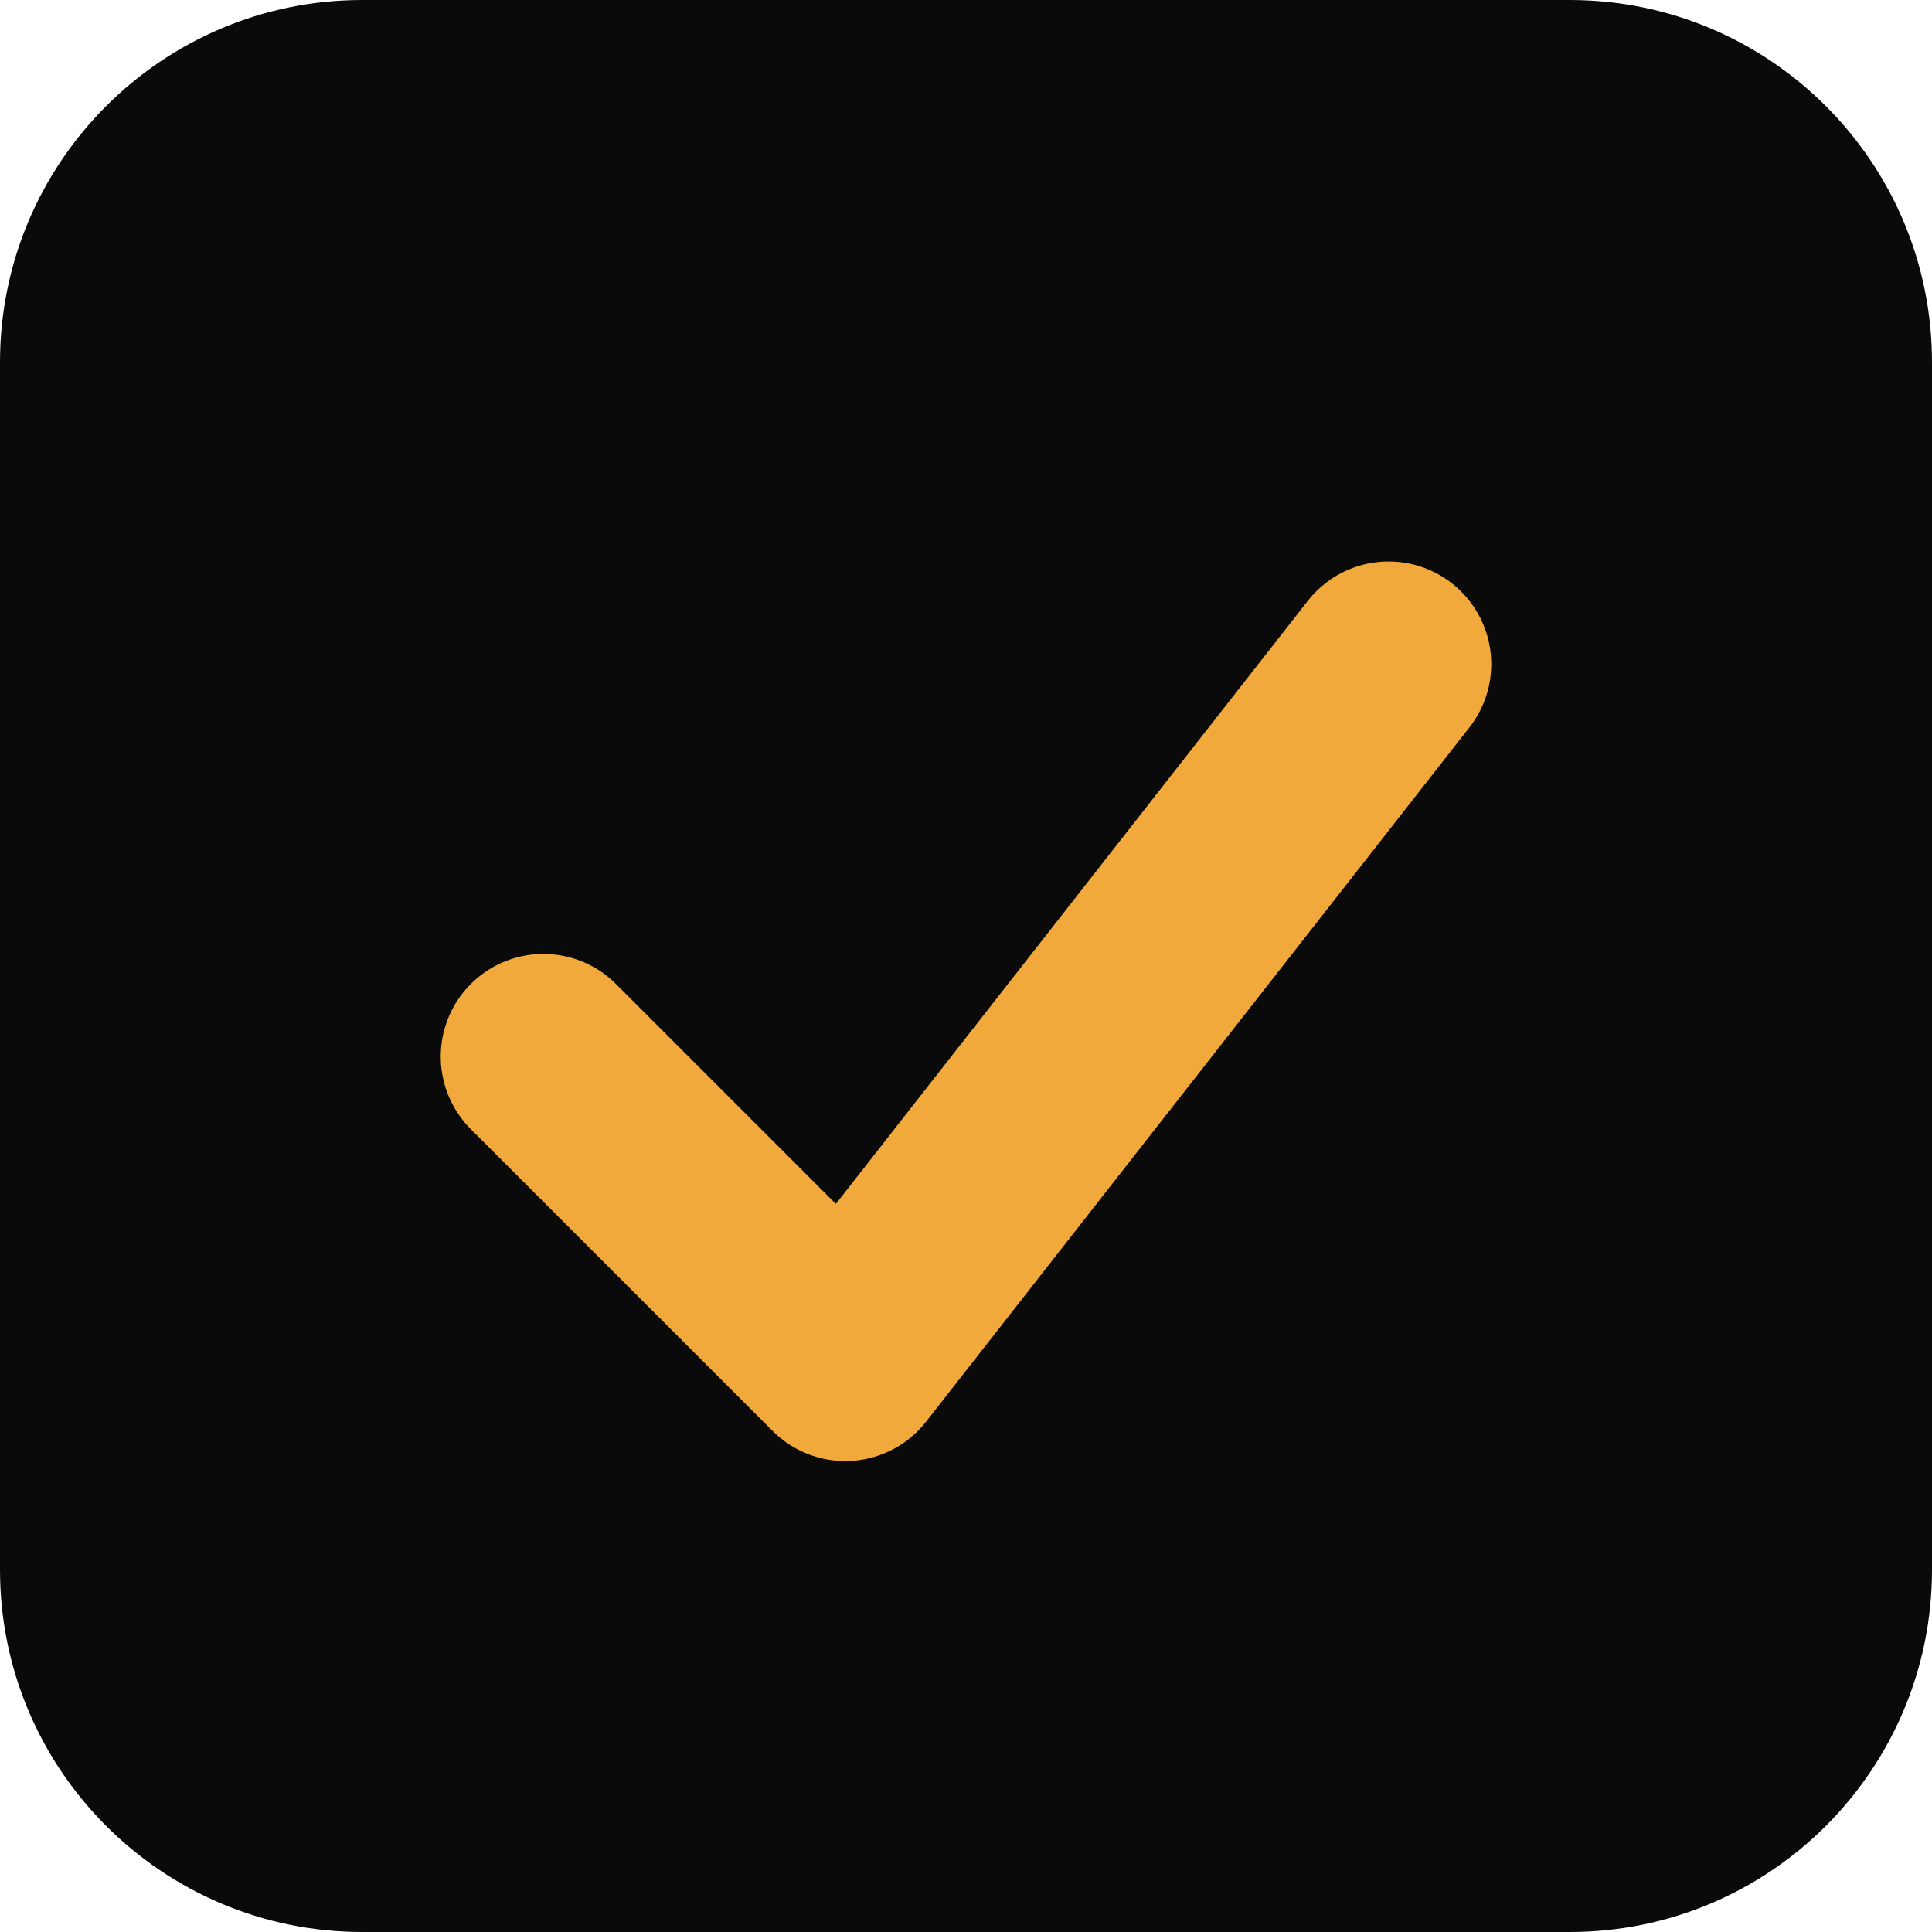
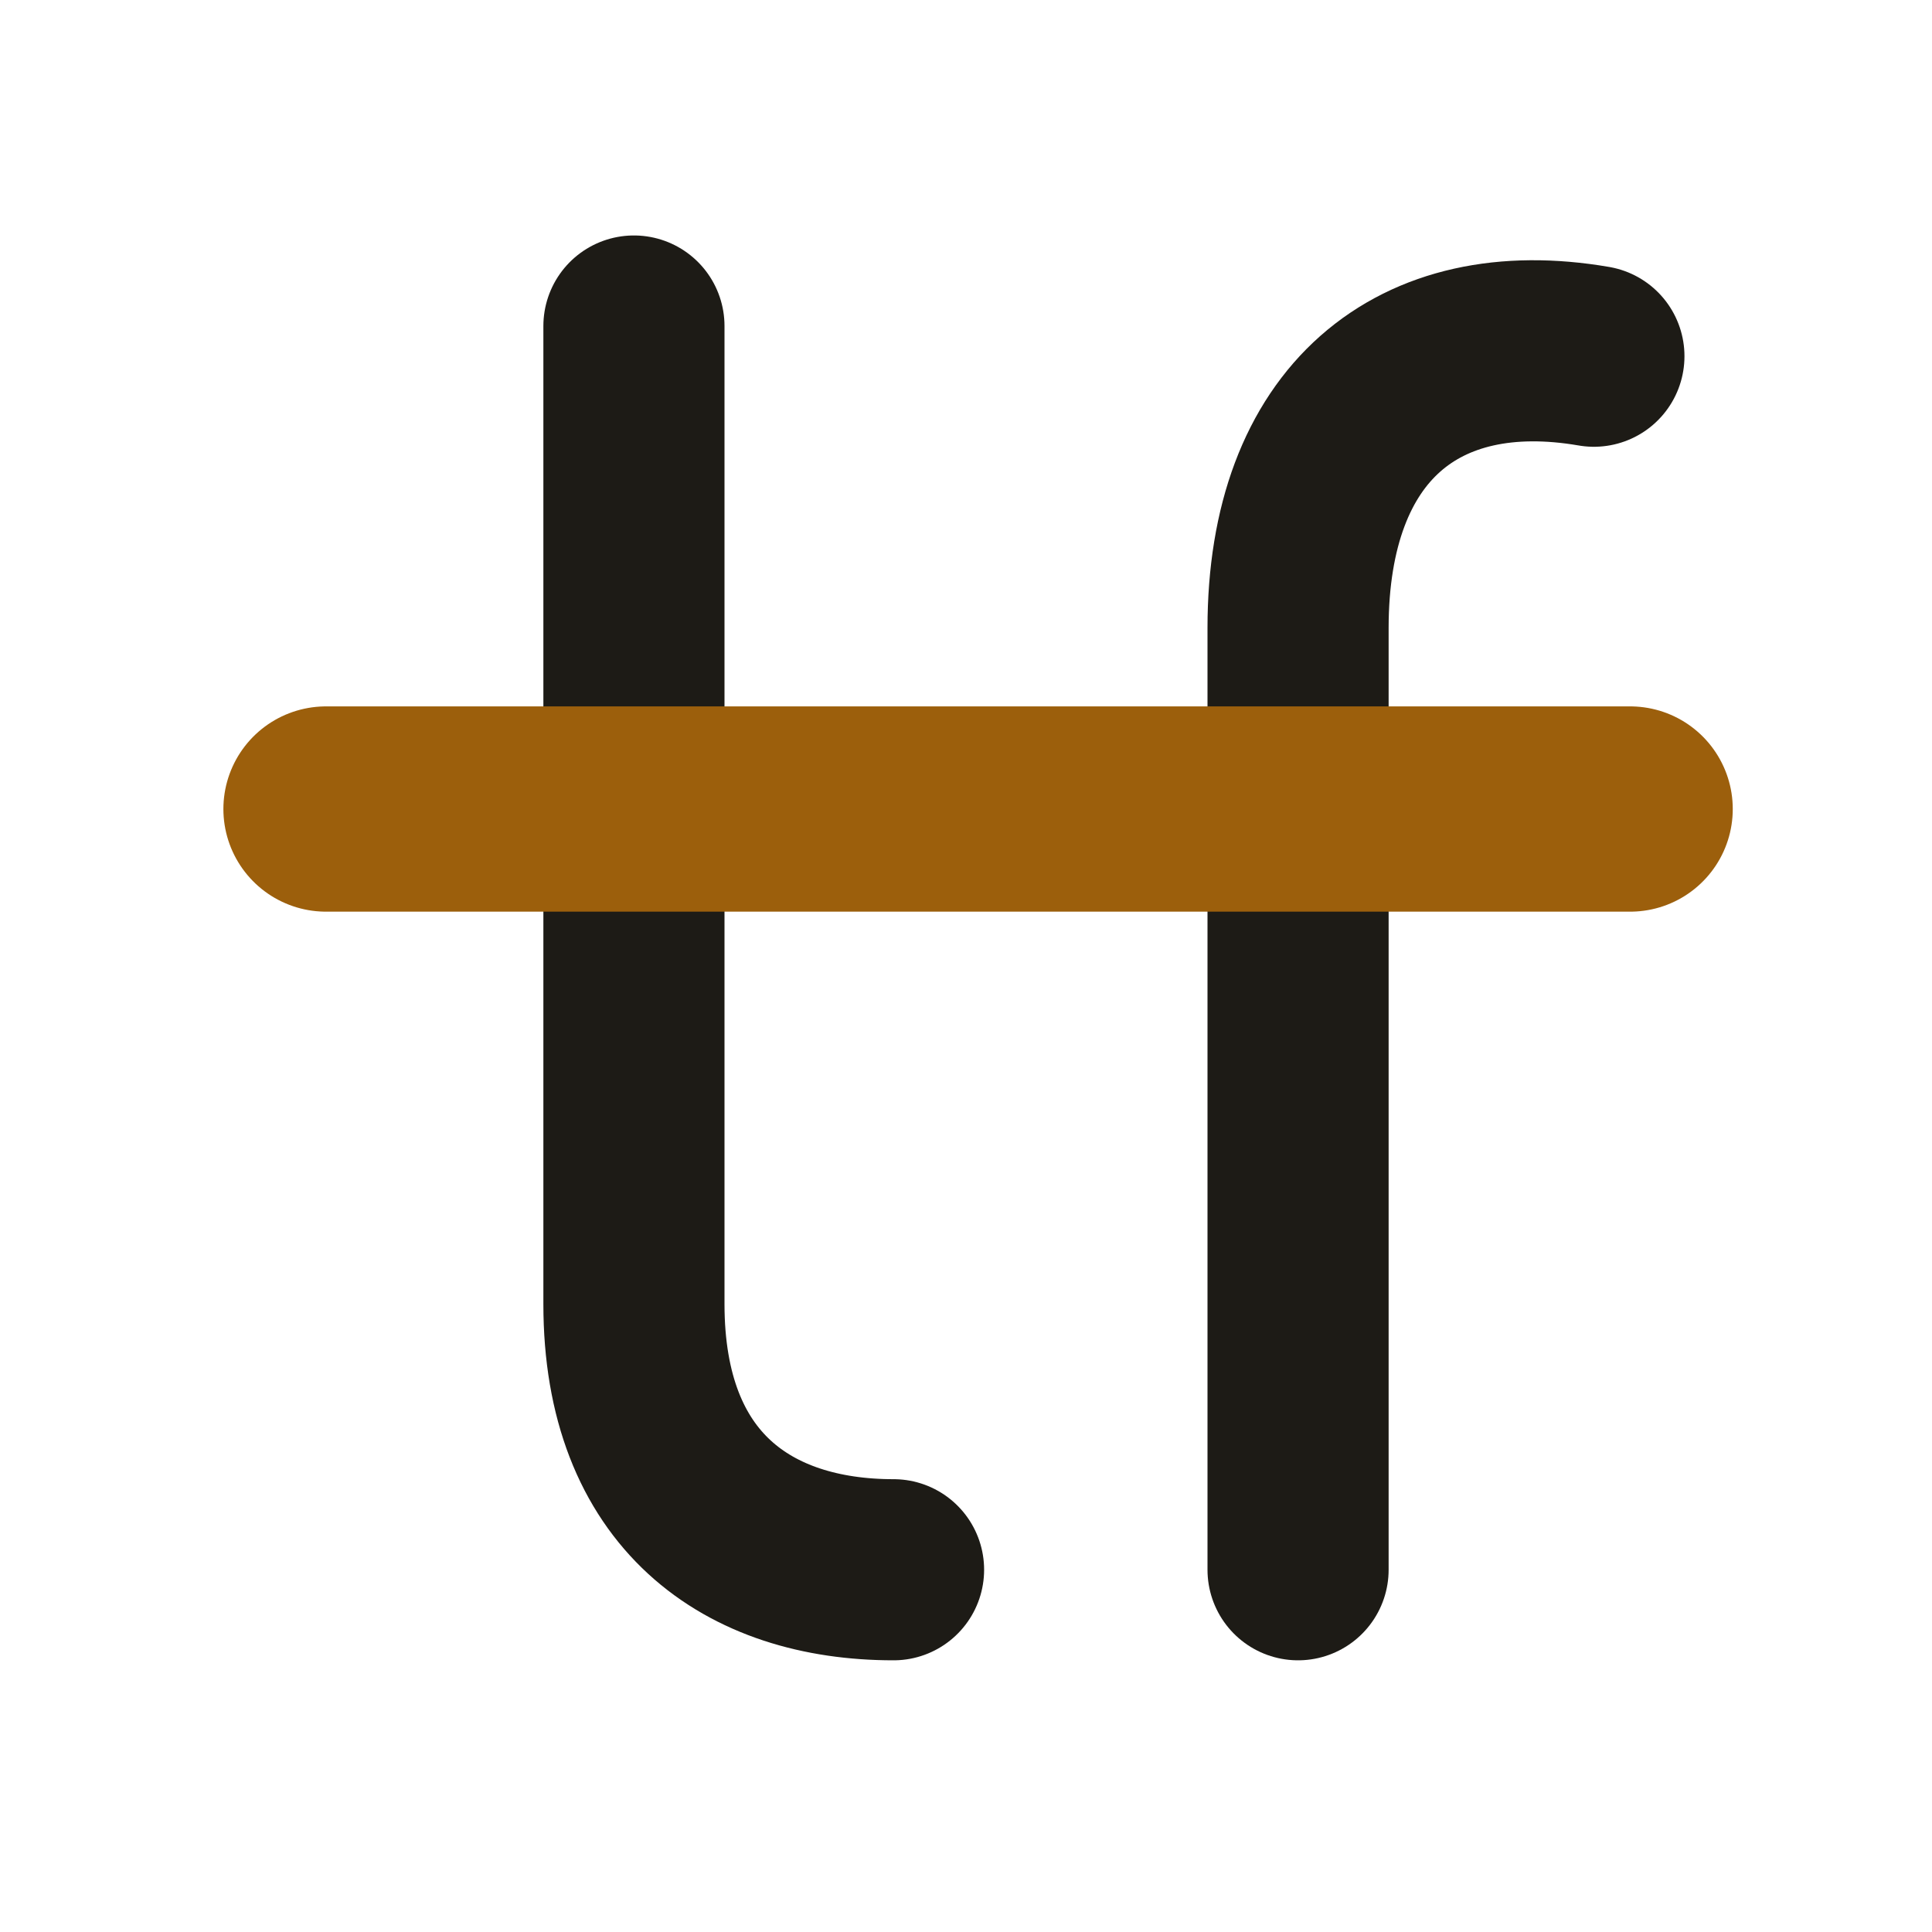
- <svg xmlns="http://www.w3.org/2000/svg" viewBox="0 0 32 32">
-   <rect width="32" height="32" rx="6" fill="#0a0a0b" />
-   <path d="M9 17.5 L14 22.5 L23 11" fill="none" stroke="#f2a93b" stroke-width="3.4" stroke-linecap="round" stroke-linejoin="round" />
+ <svg xmlns="http://www.w3.org/2000/svg" viewBox="0 0 32 32" role="img" aria-label="tflw">
+   <style>
+ .ink{stroke:#1d1b16}.rail{stroke:#9c5f0c}
+ @media (prefers-color-scheme:dark){.ink{stroke:#f2f0ec}.rail{stroke:#f2a93b}}
+ </style>
+   <g fill="none" stroke-linecap="round" stroke-linejoin="round">
+     <g class="ink" stroke-width="3">
+       <path d="M10.5,5.4 L10.5,21.6 C10.5,24.7 12.4,26 14.8,26" />
+       <path d="M21.5,26 L21.5,10.4 C21.5,7 23.5,5.4 26.4,5.9" />
+     </g>
+     <path class="rail" d="M5.4,13.4 L27,13.4" stroke-width="3.4" />
+   </g>
</svg>
